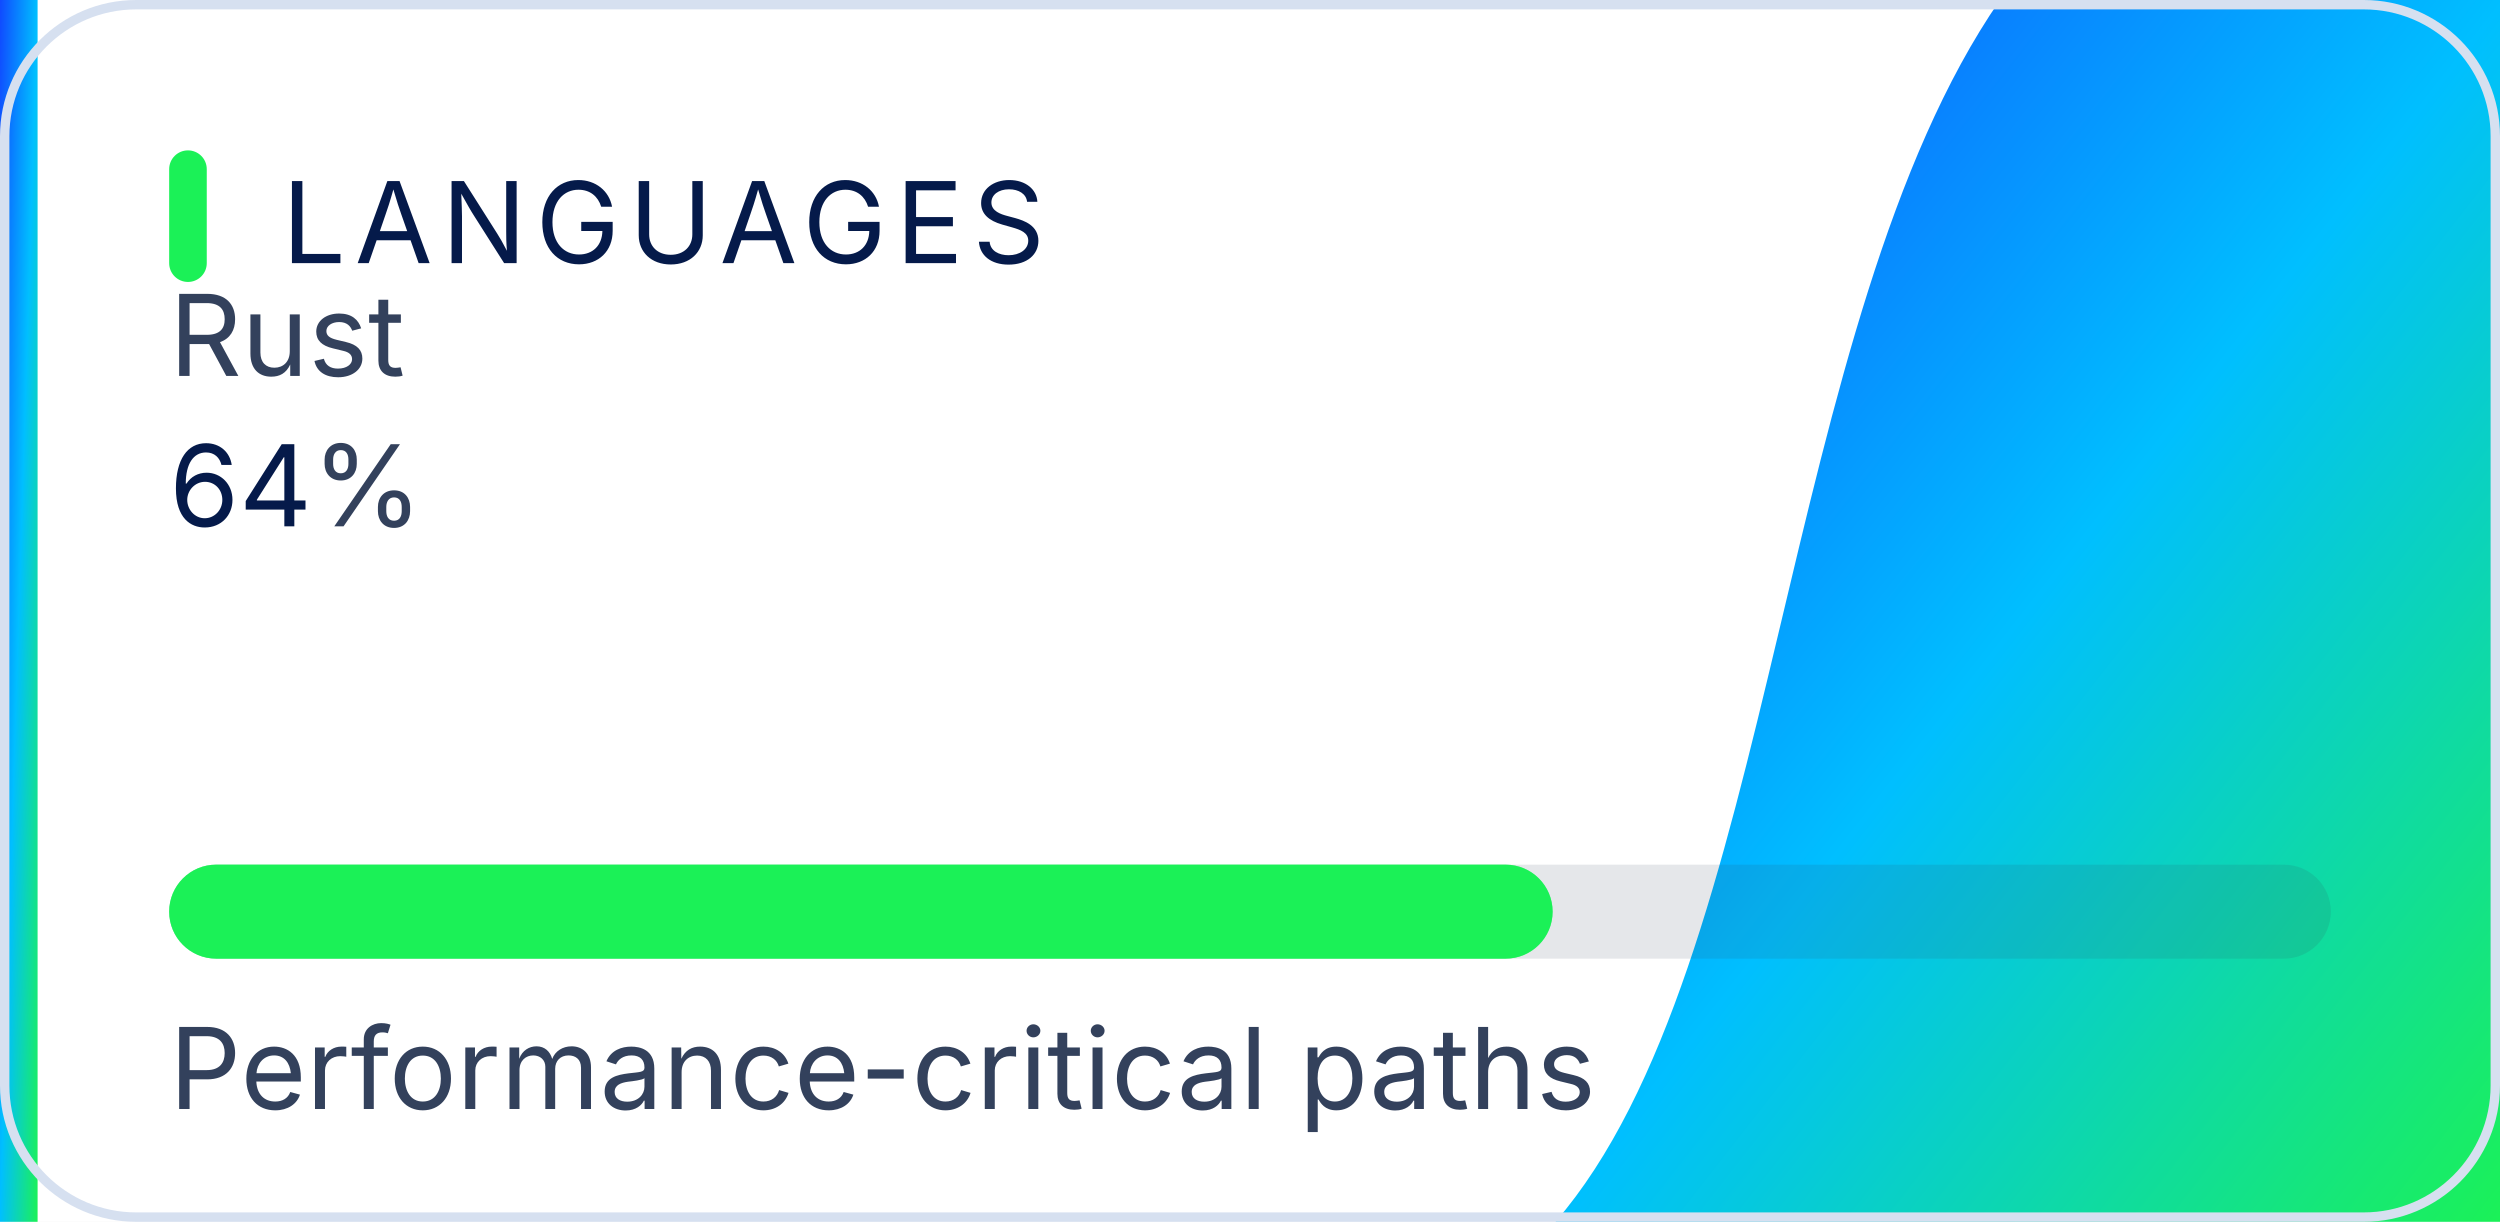
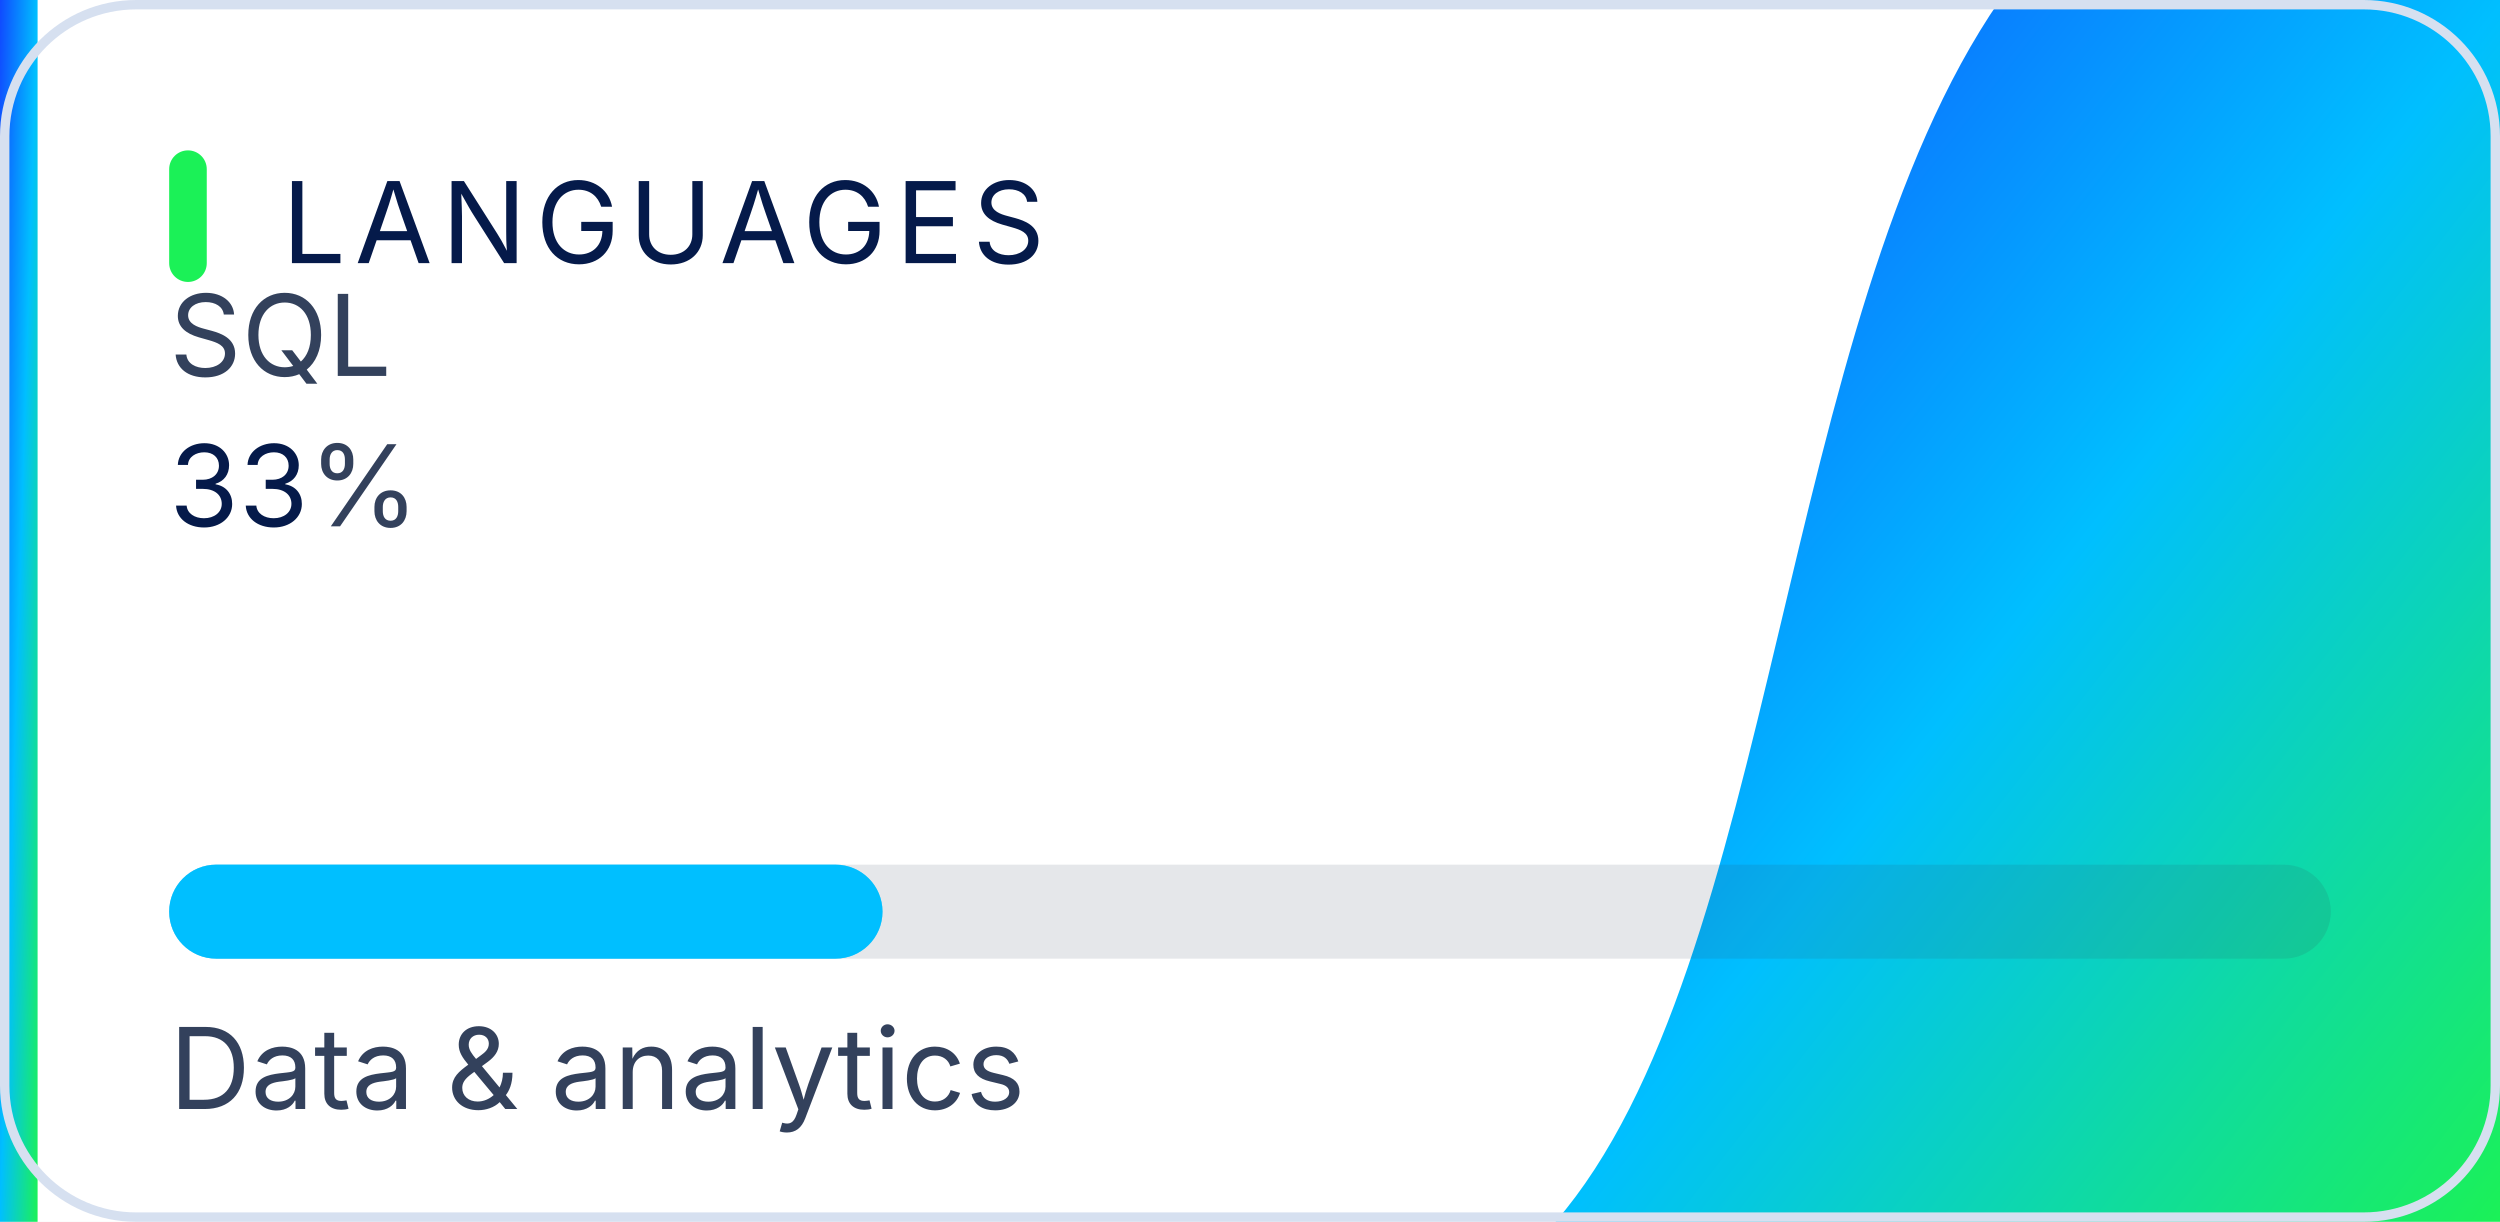
<svg xmlns="http://www.w3.org/2000/svg" width="266" height="130" viewBox="0 0 266 130" font-family="'Inter','Segoe UI',system-ui,-apple-system,sans-serif">
  <defs>
    <linearGradient id="bg" x1="0" y1="0" x2="1" y2="1">
      <stop offset="0" stop-color="#104AFF" />
      <stop offset="0.5" stop-color="#00BFFF" />
      <stop offset="1" stop-color="#1BF157" />
    </linearGradient>
  </defs>
  <rect x="0" y="0" width="266" height="130" fill="#ffffff" />
  <rect class="barL" x="0" y="0" width="4" height="130" fill="url(#bg)" />
  <path class="cut" d="M266 0 L266 130 L165.5 130 C 189.2 102.6 189.2 34.2 212.8 0 Z" fill="url(#bg)" />
  <rect x="18" y="16" width="4" height="14" rx="2" fill="#1BF157" />
  <text x="30" y="28" font="700 13 'Inter','Segoe UI',system-ui,-apple-system,sans-serif" letter-spacing="0.08em" fill="#051A4A">LANGUAGES</text>
-   <text x="18" y="56" font="700 30 'JetBrains Mono','Fira Code','SFMono-Regular',ui-monospace,Consolas,monospace" fill="#051A4A">64<tspan font="700 17 'JetBrains Mono','Fira Code','SFMono-Regular',ui-monospace,Consolas,monospace" fill="#33415C">%</tspan>
+   <text x="18" y="56" font="700 30 'JetBrains Mono','Fira Code','SFMono-Regular',ui-monospace,Consolas,monospace" fill="#051A4A">33<tspan font="700 17 'JetBrains Mono','Fira Code','SFMono-Regular',ui-monospace,Consolas,monospace" fill="#33415C">%</tspan>
  </text>
-   <text x="18" y="40" font="600 11.5 'Inter','Segoe UI',system-ui,-apple-system,sans-serif" fill="#33415C">Rust</text>
+   <text x="18" y="40" font="600 11.5 'Inter','Segoe UI',system-ui,-apple-system,sans-serif" fill="#33415C">SQL</text>
  <rect class="b2" x="18" y="92" width="230" height="10" rx="5" fill="#33415C20" />
-   <rect class="b1 bar" x="18" y="92" width="147.2" height="10" rx="5" fill="#1BF157" opacity=".45" />
-   <rect class="b3 bar" x="18" y="92" width="147.2" height="10" rx="5" fill="#1BF157" />
-   <text x="18" y="118" font="600 10.5 'Inter','Segoe UI',system-ui,-apple-system,sans-serif" fill="#33415C">Performance-critical paths</text>
+   <rect class="b1 bar" x="18" y="92" width="75.9" height="10" rx="5" fill="#00BFFF" opacity=".45" />
+   <rect class="b3 bar" x="18" y="92" width="75.9" height="10" rx="5" fill="#00BFFF" />
+   <text x="18" y="118" font="600 10.5 'Inter','Segoe UI',system-ui,-apple-system,sans-serif" fill="#33415C">Data &amp; analytics</text>
  <rect x="0.5" y="0.5" width="265" height="129" rx="14" fill="none" stroke="#d6e0f0" />
</svg>
